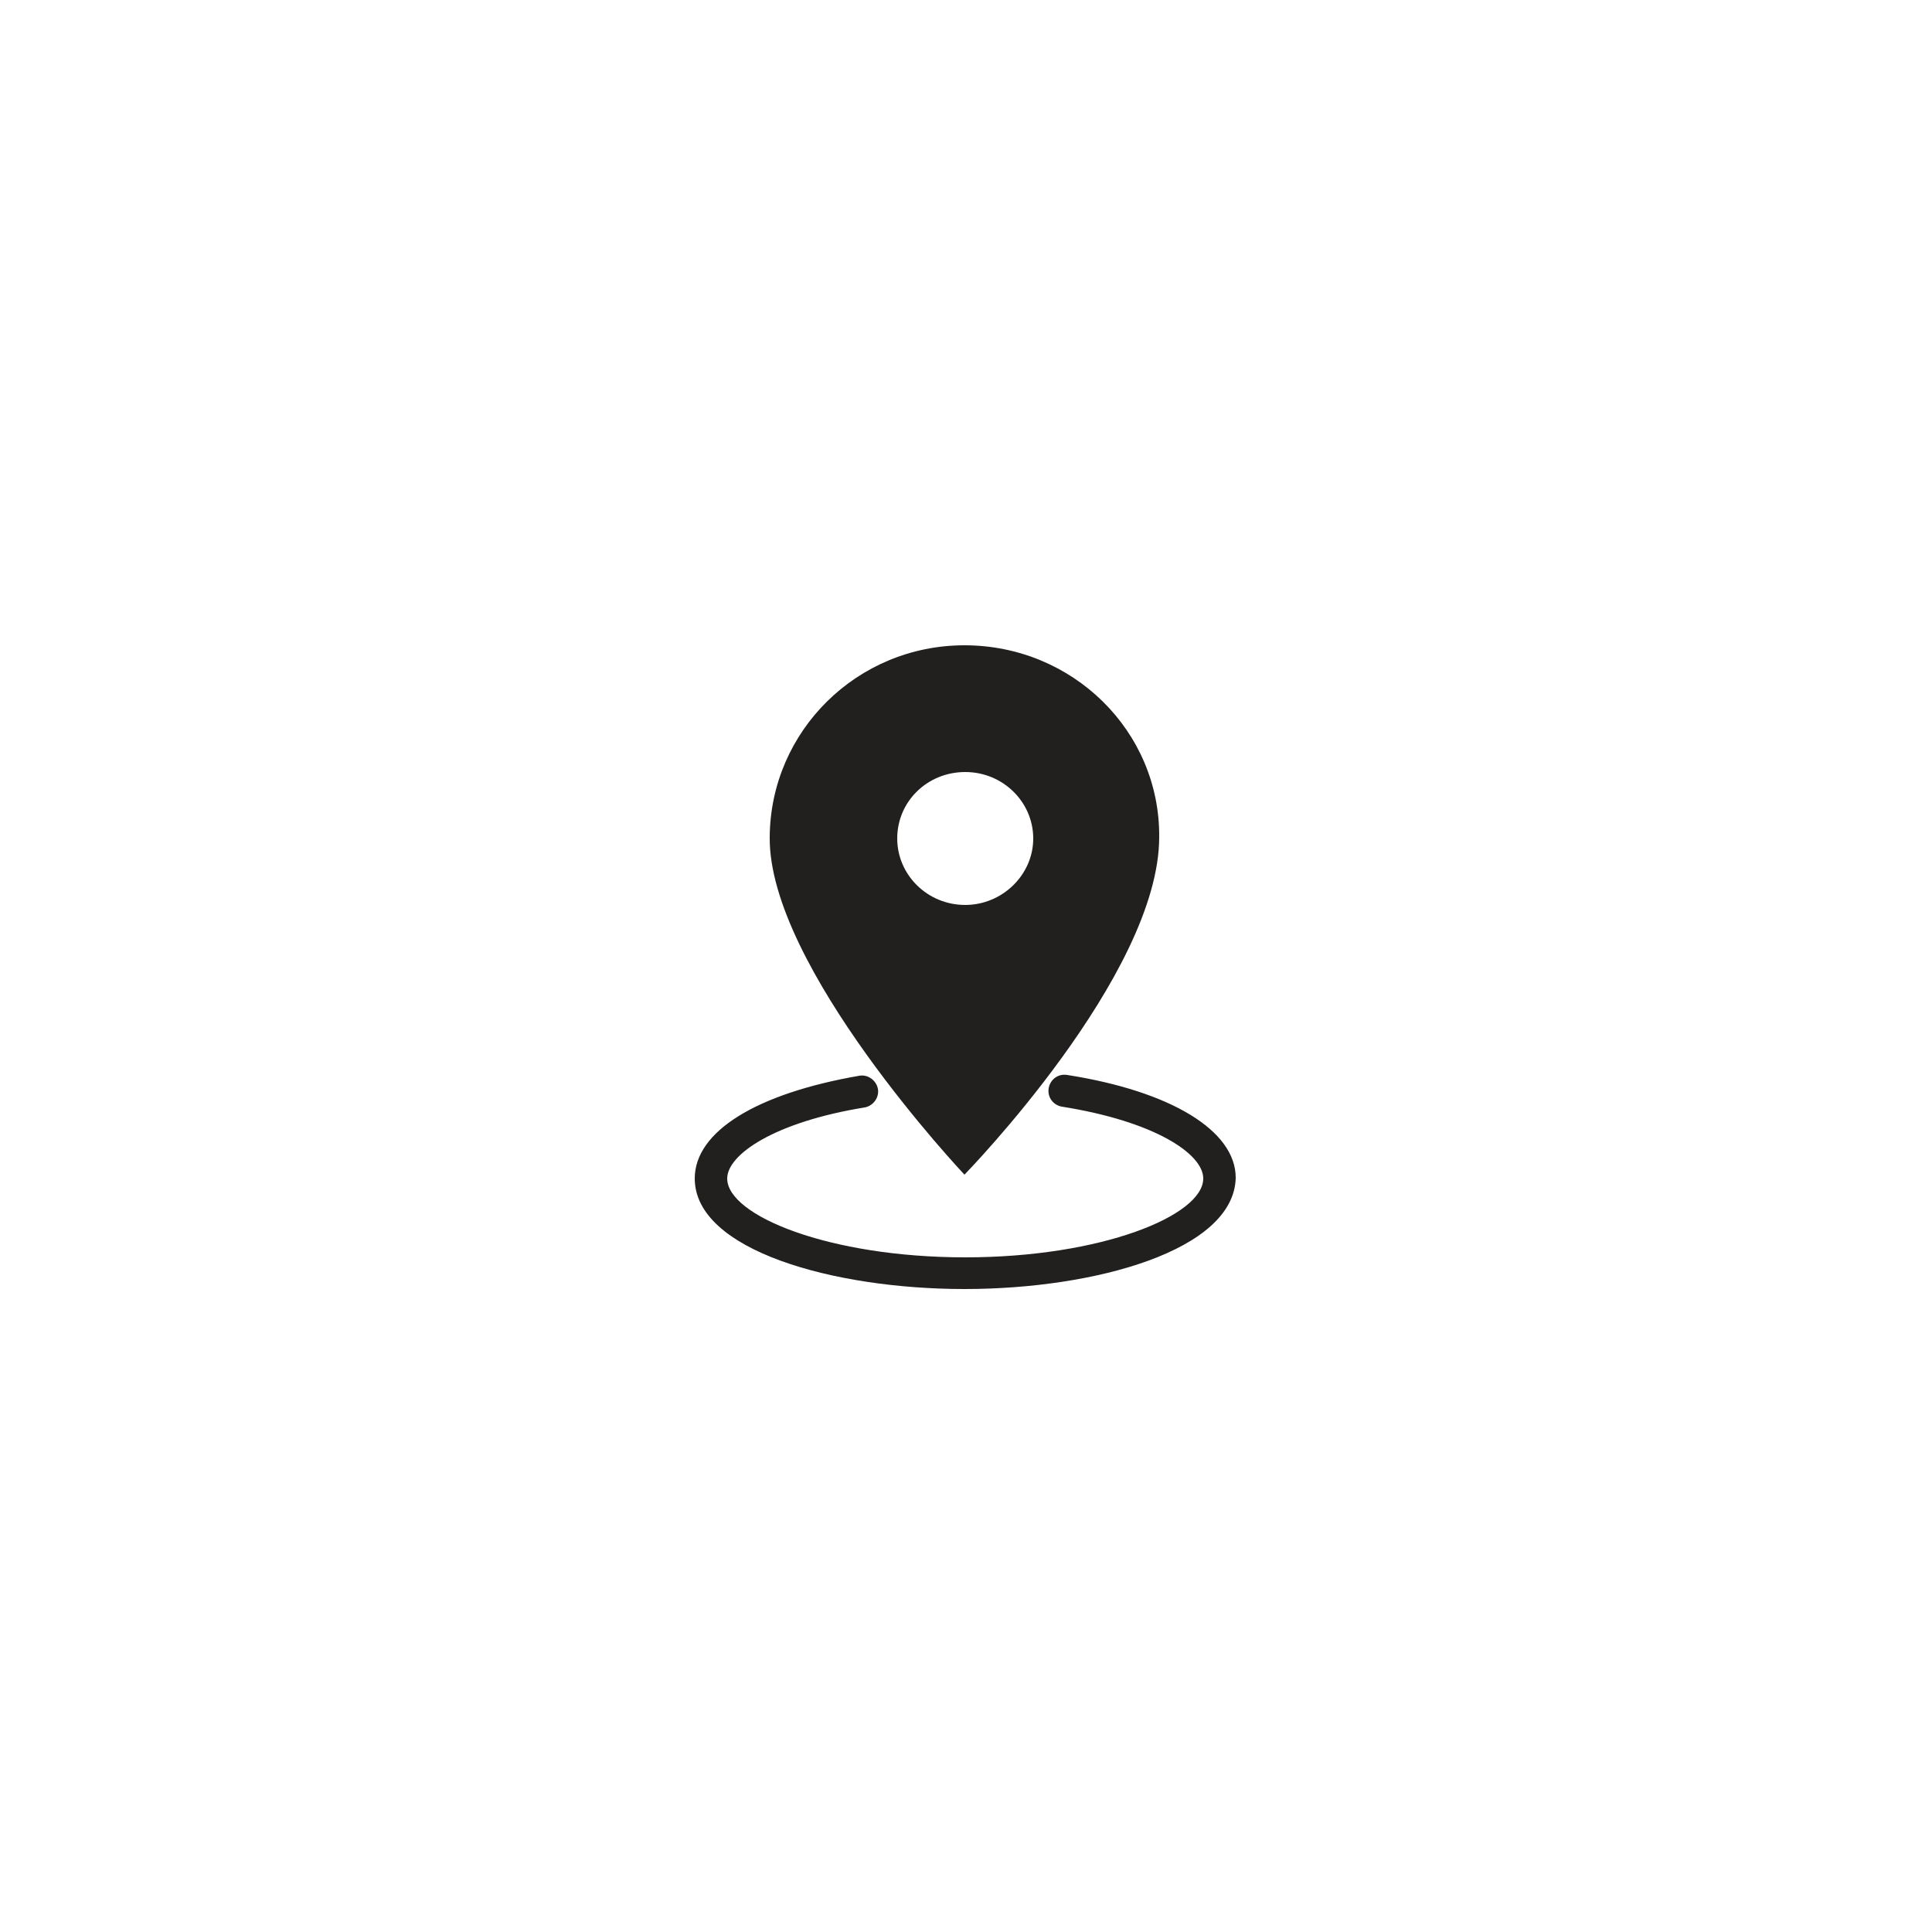
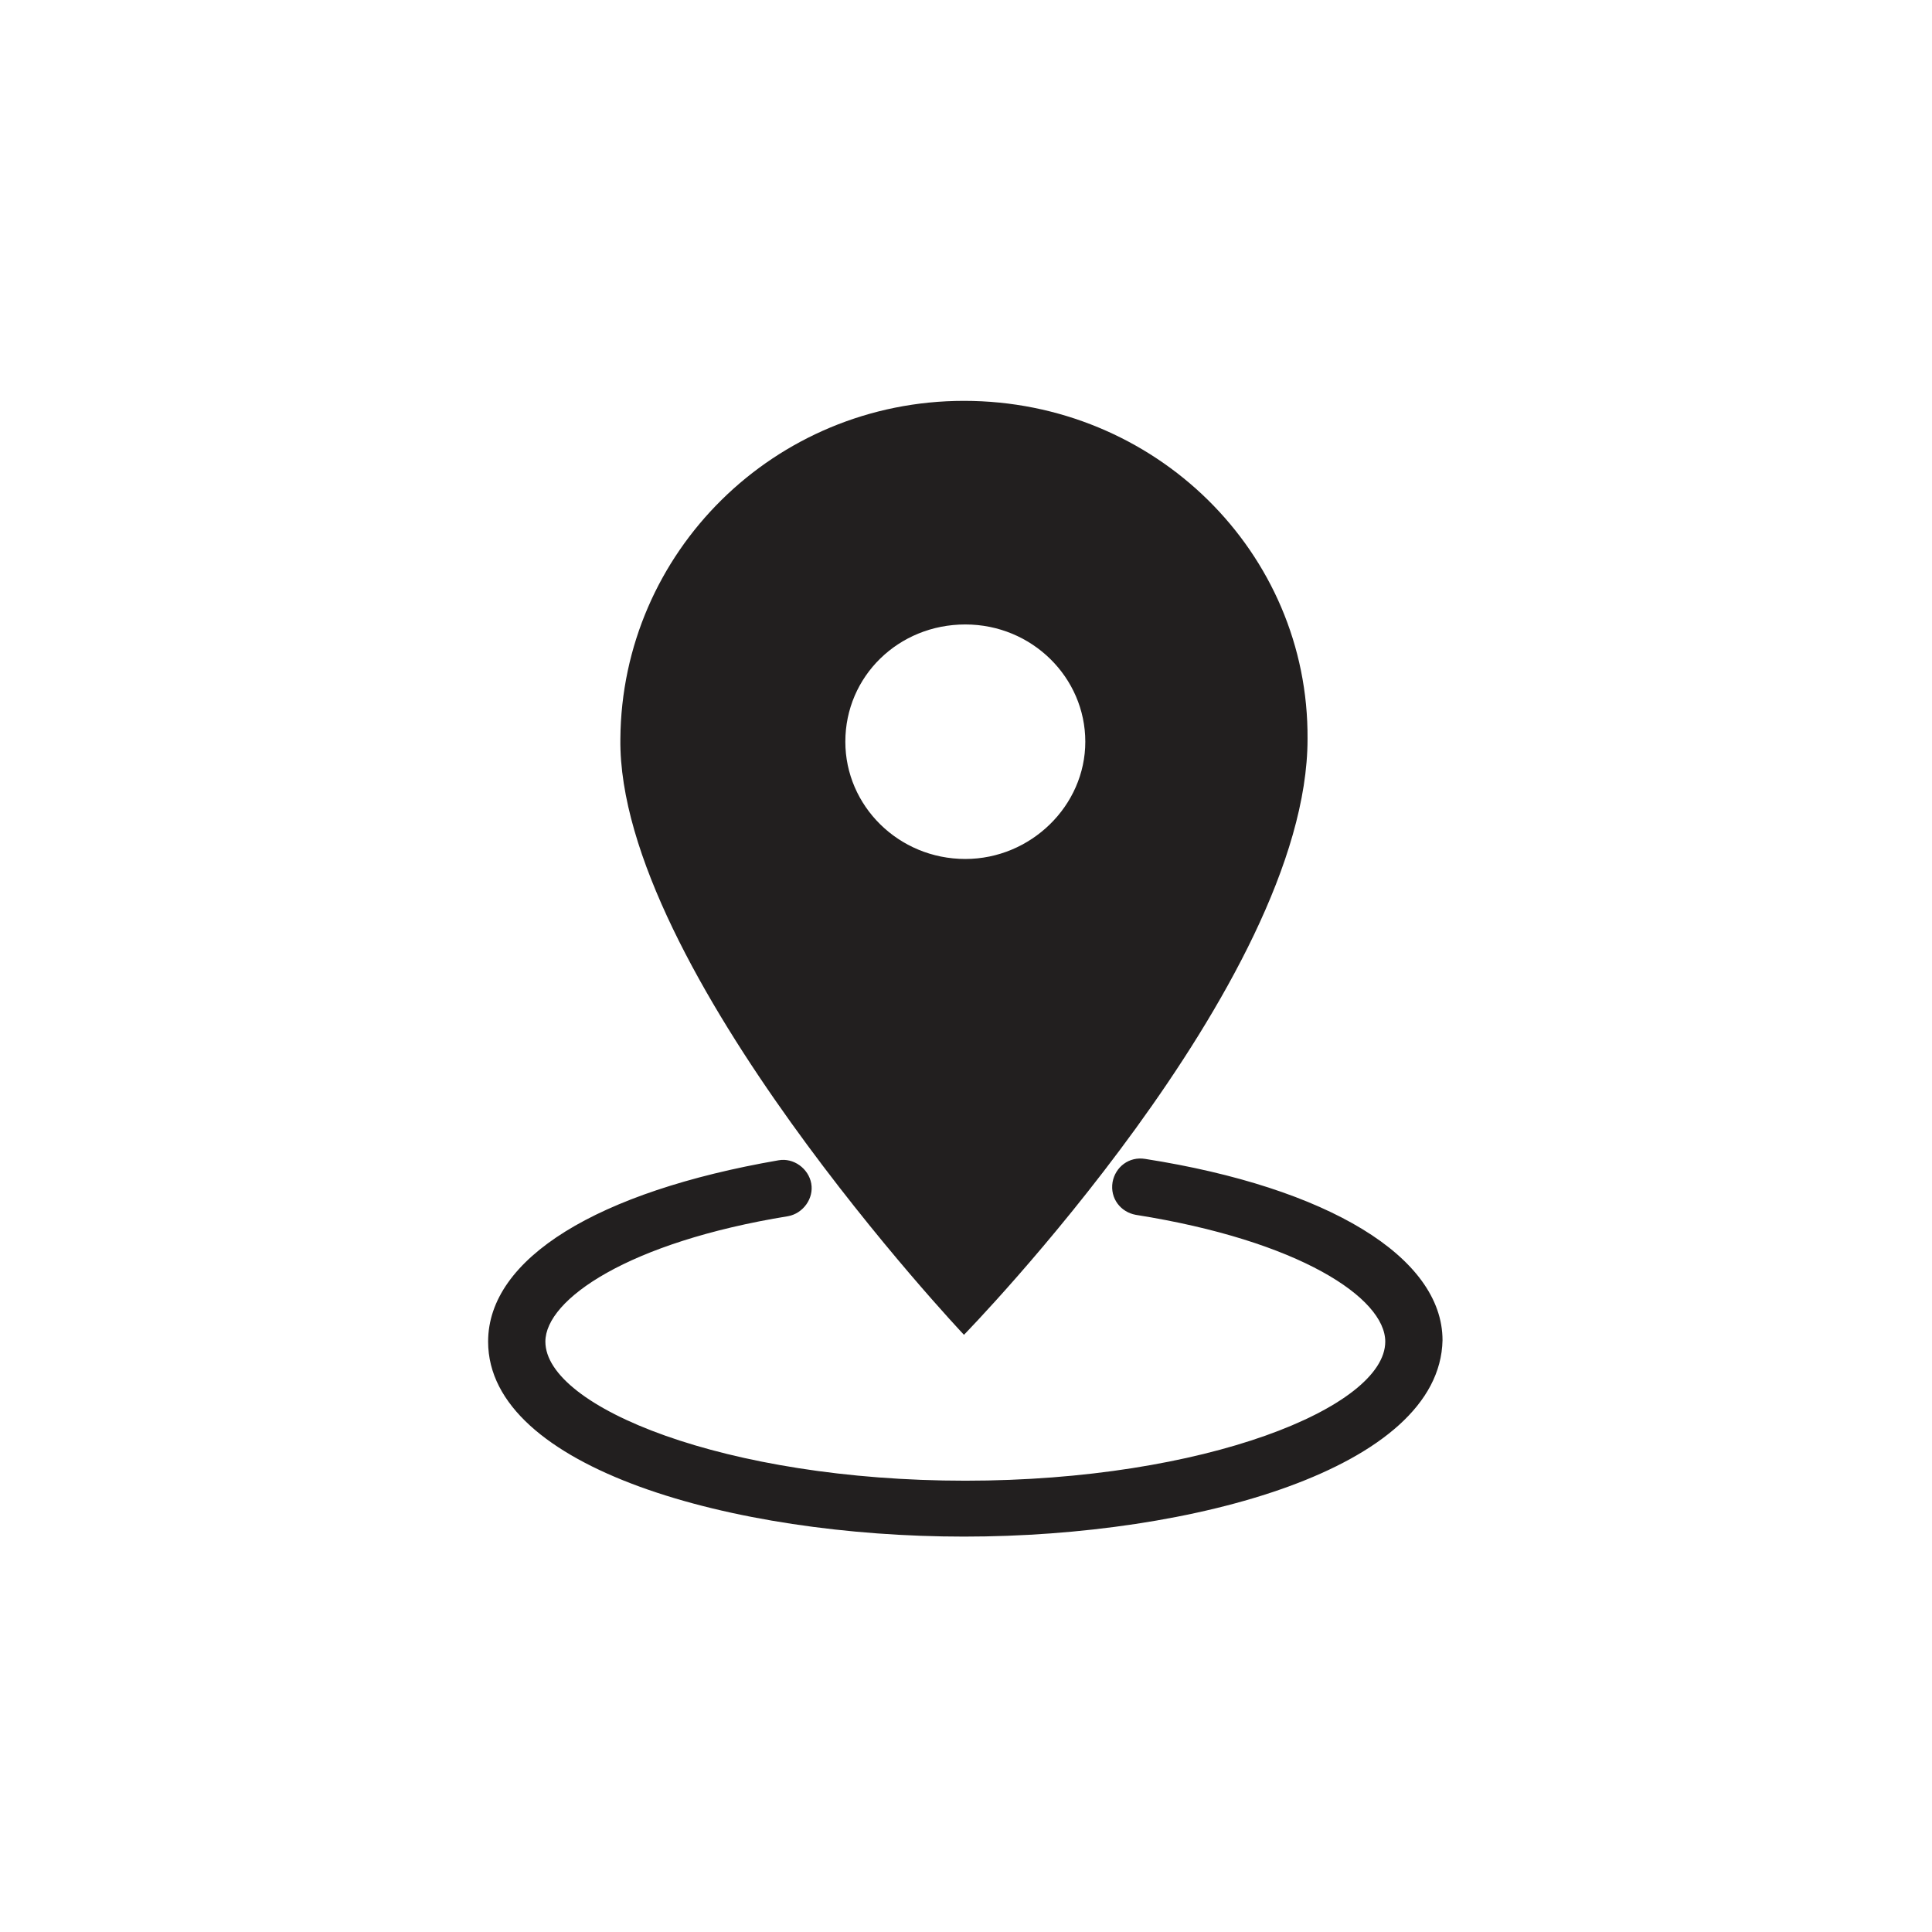
- <svg xmlns="http://www.w3.org/2000/svg" version="1.1" id="Calque_1" x="0px" y="0px" viewBox="0 0 250 250" style="enable-background:new 0 0 250 250;" xml:space="preserve">
+ <svg xmlns="http://www.w3.org/2000/svg" version="1.1" id="Calque_1" x="0px" y="0px" viewBox="0 0 141.7 141.7" style="enable-background:new 0 0 141.7 141.7;" xml:space="preserve">
  <style type="text/css">
	.st0{fill:#221F1F;}
</style>
  <g>
-     <path class="st0" d="M124.8,83.5c-13.9,0-25.1,11.1-25.2,24.8c-0.2,16.8,25.2,43.7,25.2,43.7s25.2-25.8,25.2-43.7   C150.1,94.6,138.8,83.5,124.8,83.5z M124.9,117.1c-4.9,0-8.8-3.9-8.8-8.6c0-4.8,3.9-8.6,8.8-8.6c4.9,0,8.8,3.9,8.8,8.6   C133.7,113.2,129.7,117.1,124.9,117.1z" />
-     <path class="st0" d="M124.8,166.8c-16.9,0-34.9-5-34.9-14.3c0-6.1,8-11,21.3-13.3c1.1-0.2,2.2,0.6,2.4,1.7c0.2,1.1-0.6,2.2-1.7,2.4   c-11.7,1.9-17.8,6.1-17.8,9.2c0,4.8,13.2,10.2,30.8,10.2s30.8-5.4,30.8-10.2c0-3.2-6.3-7.4-18.3-9.3c-1.1-0.2-1.9-1.2-1.7-2.4   c0.2-1.1,1.2-1.9,2.4-1.7c13.4,2.1,21.8,7.2,21.8,13.3C159.7,161.8,141.7,166.8,124.8,166.8z" />
+     <path class="st0" d="M70.7,29.4c-13.9,0-25.1,11.1-25.2,24.8C45.3,71,70.7,97.9,70.7,97.9s25.2-25.8,25.2-43.7   C96,40.5,84.7,29.4,70.7,29.4z M70.8,63c-4.9,0-8.8-3.9-8.8-8.6c0-4.8,3.9-8.6,8.8-8.6s8.8,3.9,8.8,8.6S75.6,63,70.8,63z" />
+     <path class="st0" d="M70.7,112.7c-16.9,0-34.9-5-34.9-14.3c0-6.1,8-11,21.3-13.3c1.1-0.2,2.2,0.6,2.4,1.7c0.2,1.1-0.6,2.2-1.7,2.4   C46.1,91.1,40,95.3,40,98.4c0,4.8,13.2,10.2,30.8,10.2s30.8-5.4,30.8-10.2c0-3.2-6.3-7.4-18.3-9.3c-1.1-0.2-1.9-1.2-1.7-2.4   c0.2-1.1,1.2-1.9,2.4-1.7c13.4,2.1,21.8,7.2,21.8,13.3C105.6,107.7,87.6,112.7,70.7,112.7z" />
  </g>
</svg>
